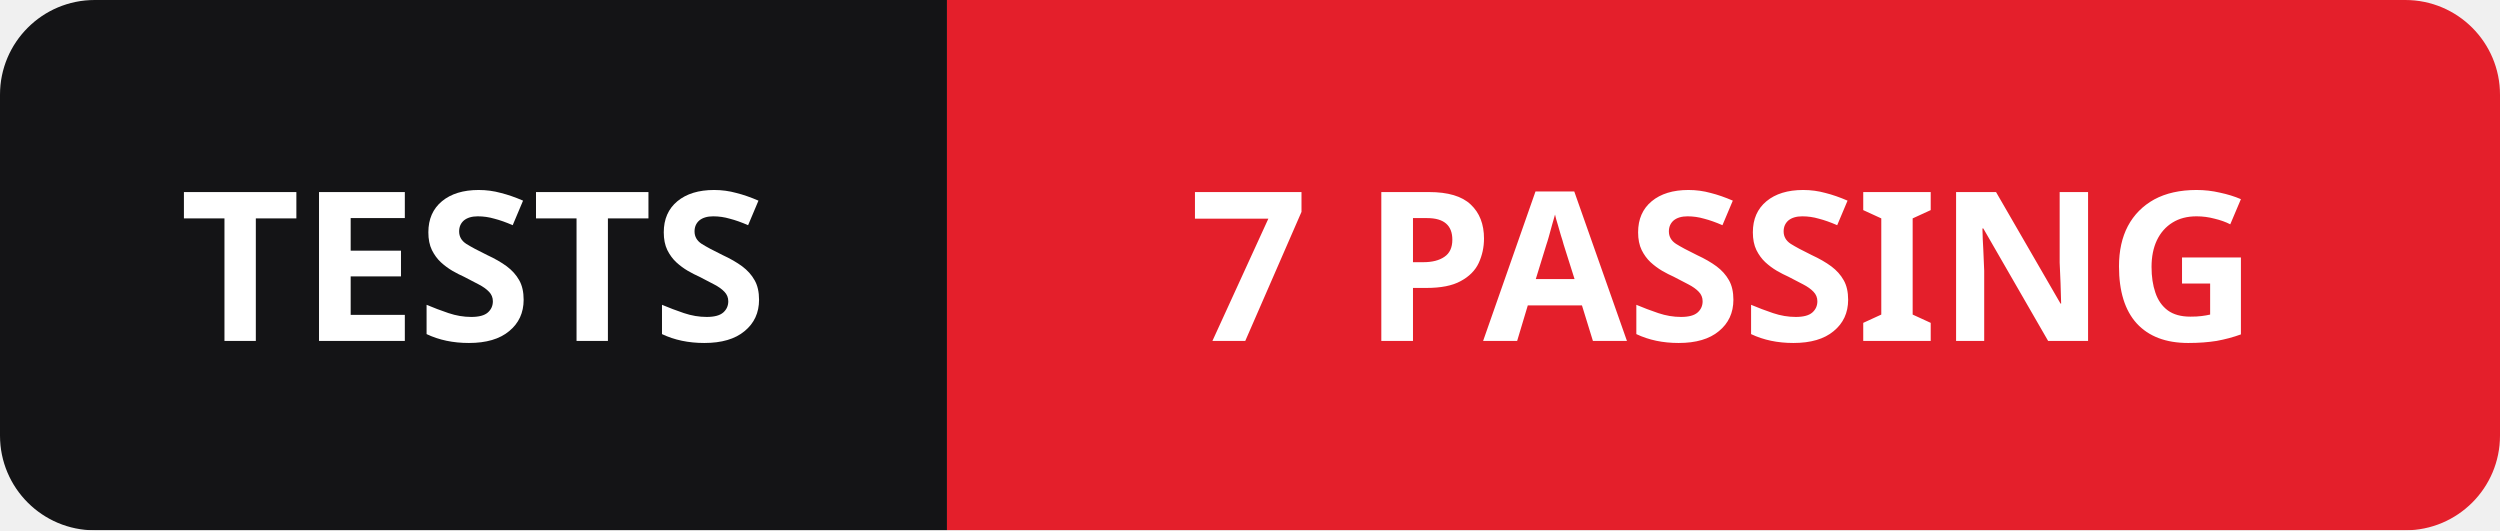
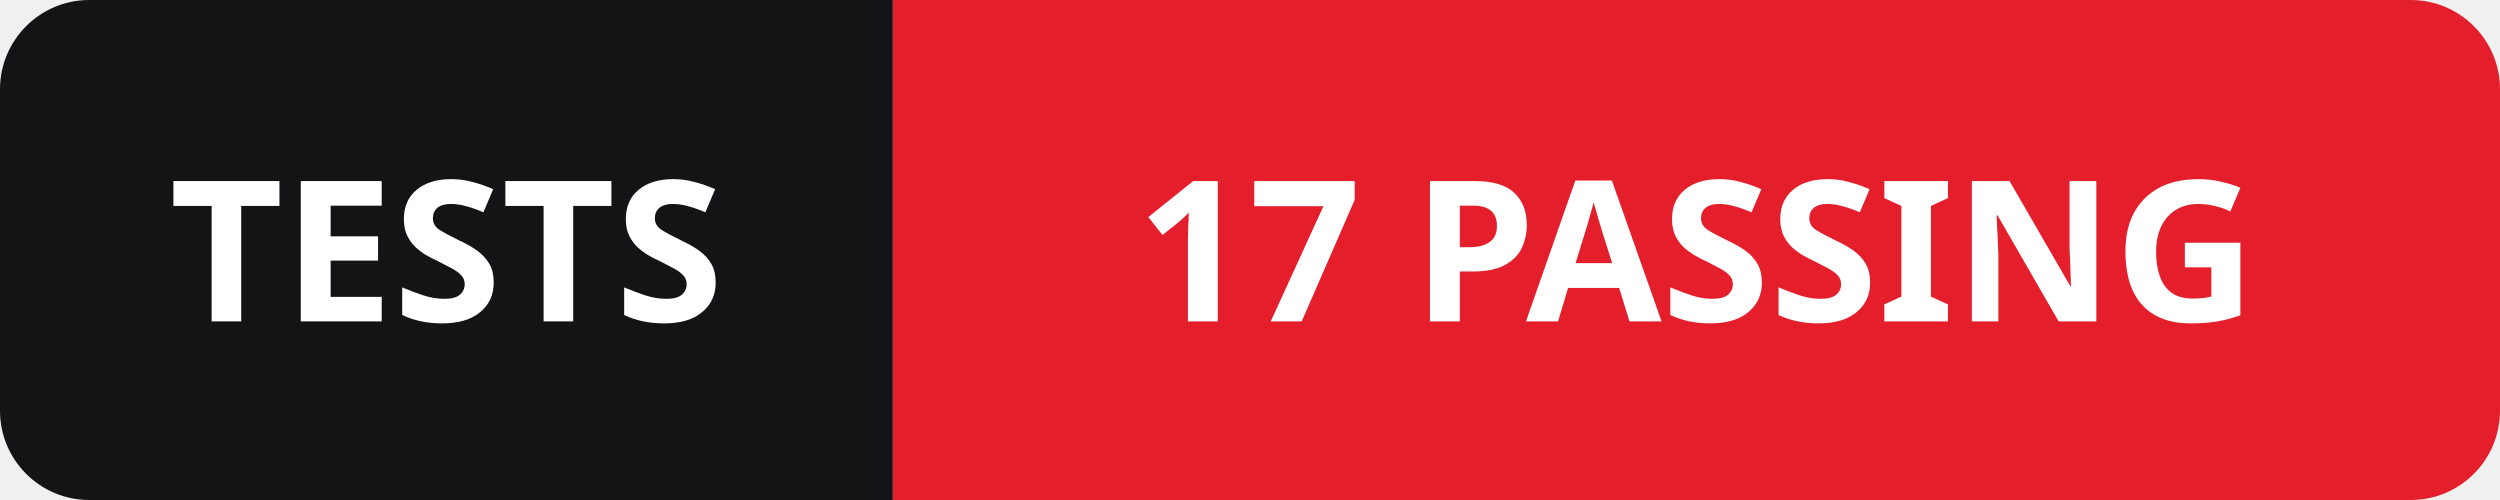
- <svg xmlns="http://www.w3.org/2000/svg" width="132" height="28" role="img" aria-label="tests: 7 passing">
+ <svg xmlns="http://www.w3.org/2000/svg" width="140" height="28" role="img" aria-label="tests: 17 passing">
  <mask id="r">
-     <rect width="132" height="28" rx="5" fill="#fff" />
+     <rect width="140" height="28" rx="5" fill="#fff" />
  </mask>
  <g mask="url(#r)">
    <rect width="50" height="28" fill="#141416" />
-     <rect x="50" width="82" height="28" fill="#e41f2b" />
+     <rect x="50" width="90" height="28" fill="#e41f2b" />
  </g>
  <g fill="#fff" text-anchor="middle" font-family="Verdana,Geneva,sans-serif" font-size="11" font-weight="700">
    <text x="25" y="18">TESTS</text>
-     <text x="91" y="18">7 PASSING</text>
+     <text x="95" y="18">17 PASSING</text>
  </g>
</svg>
